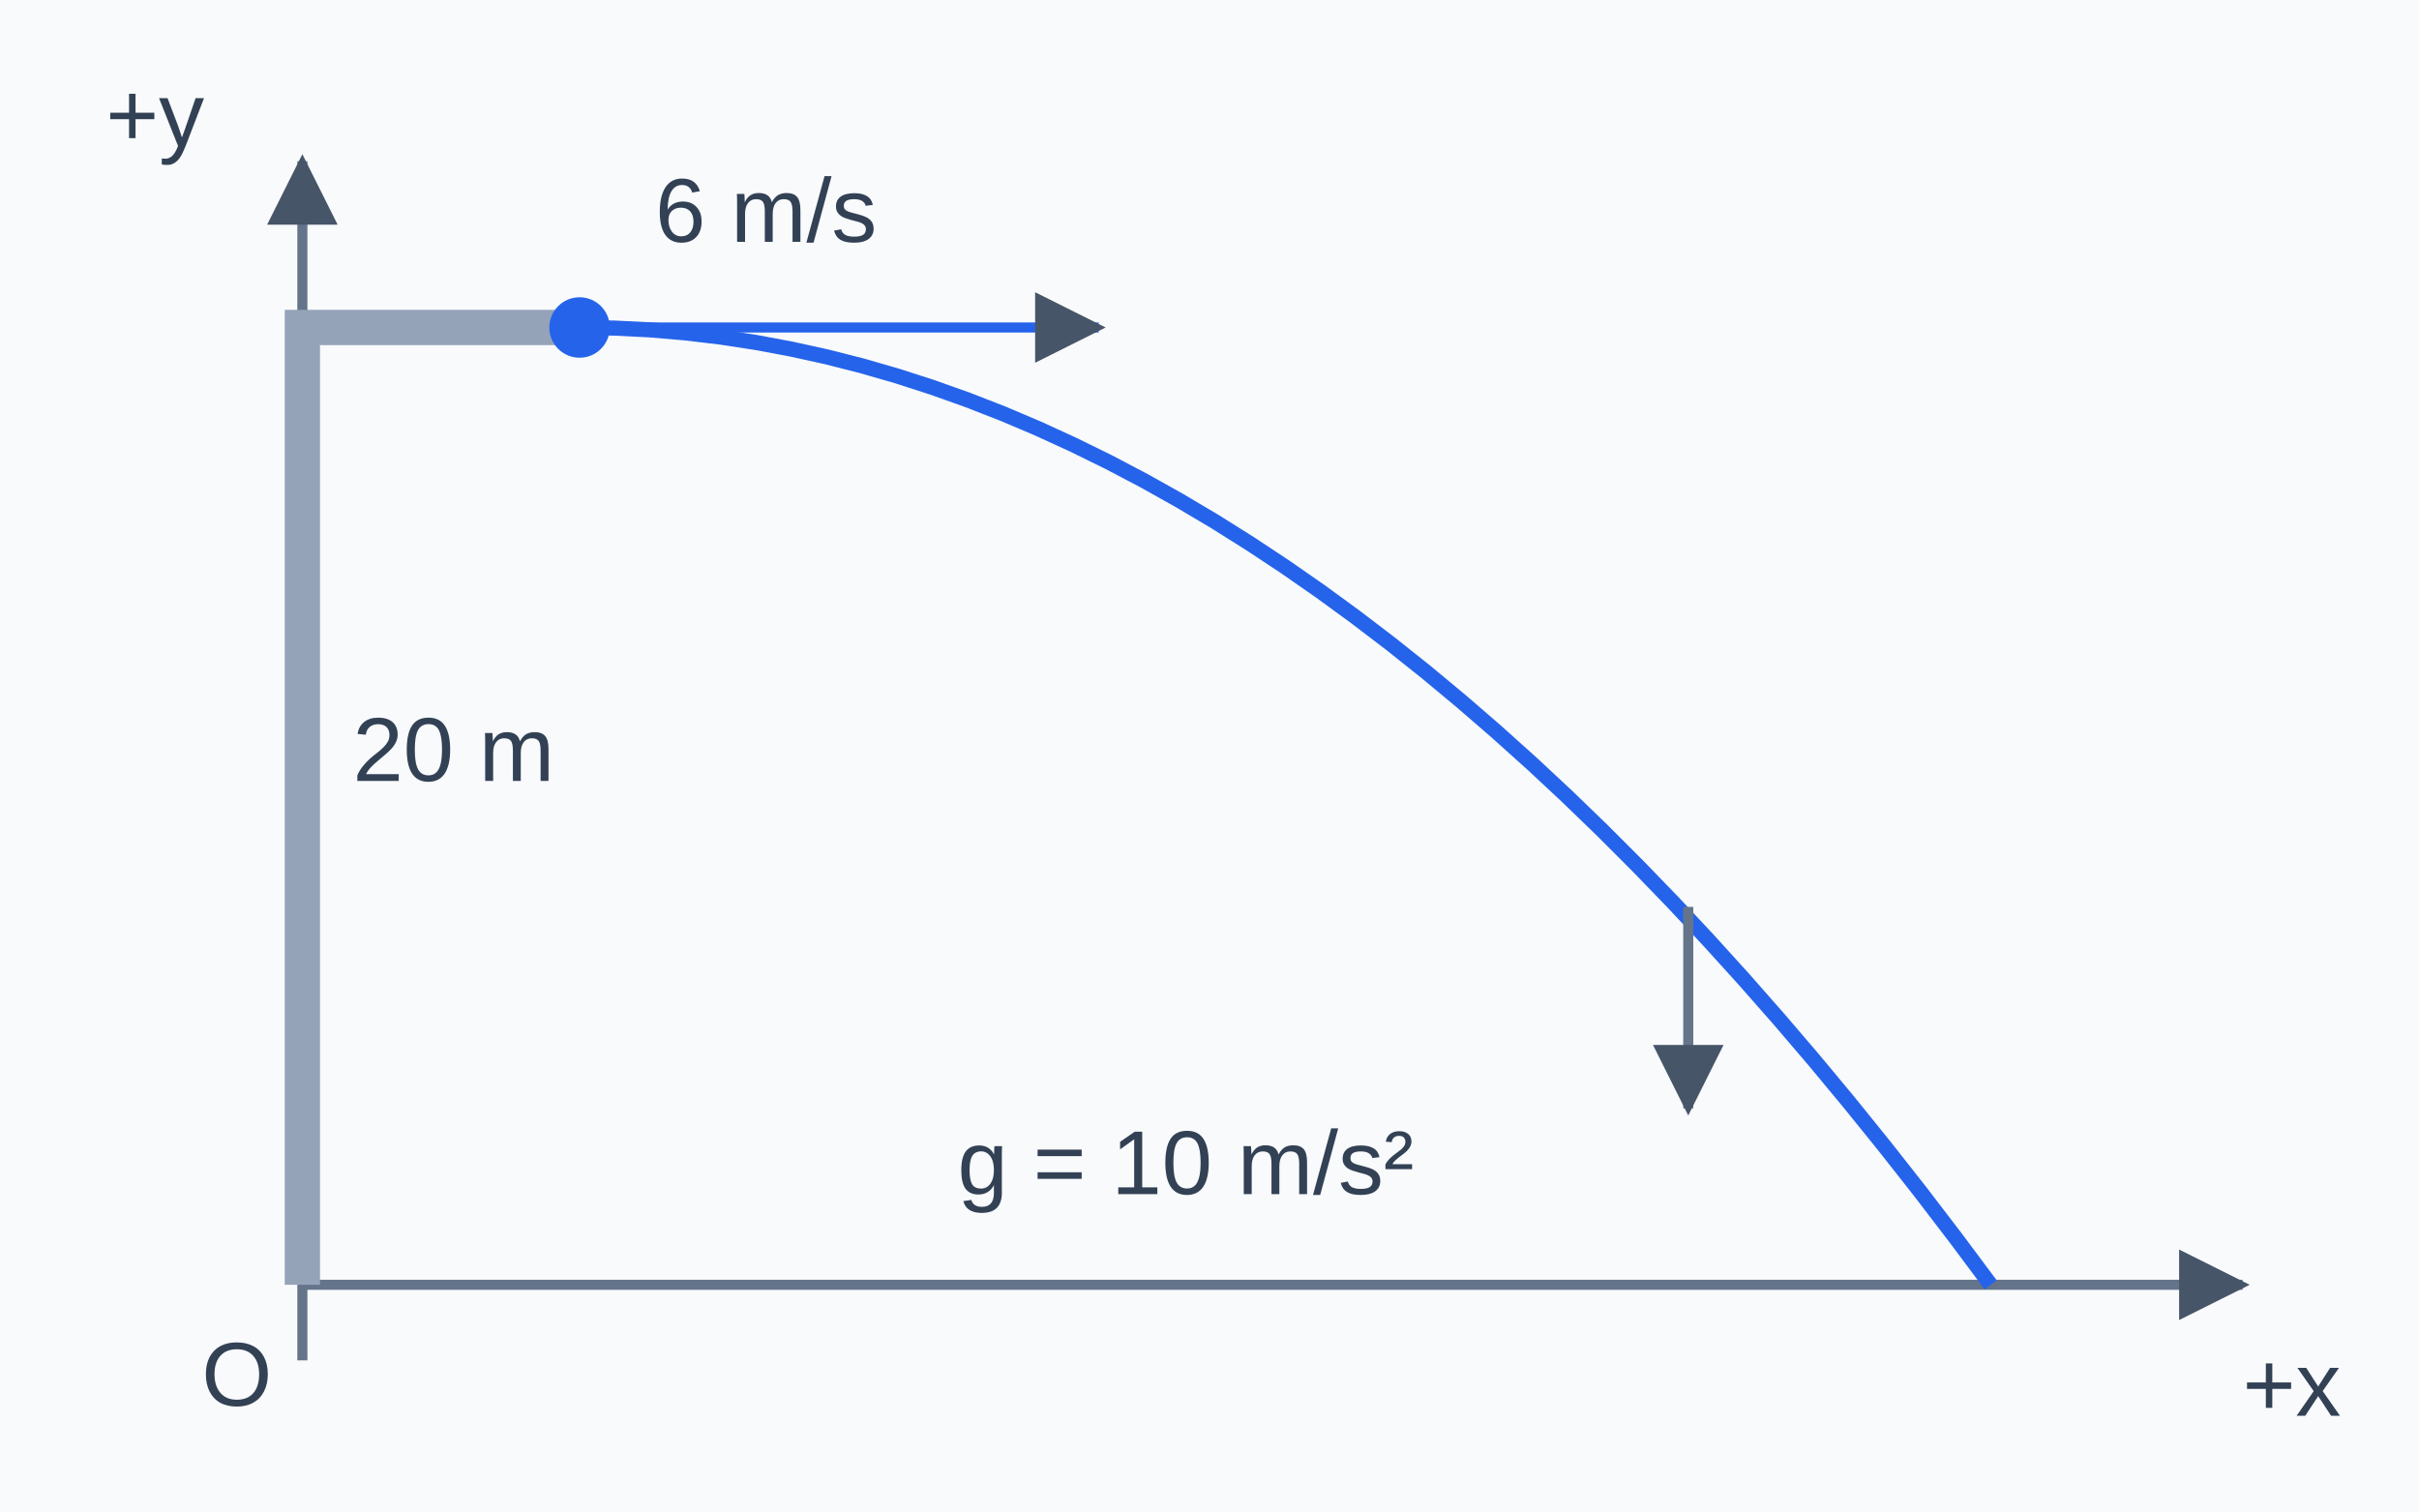
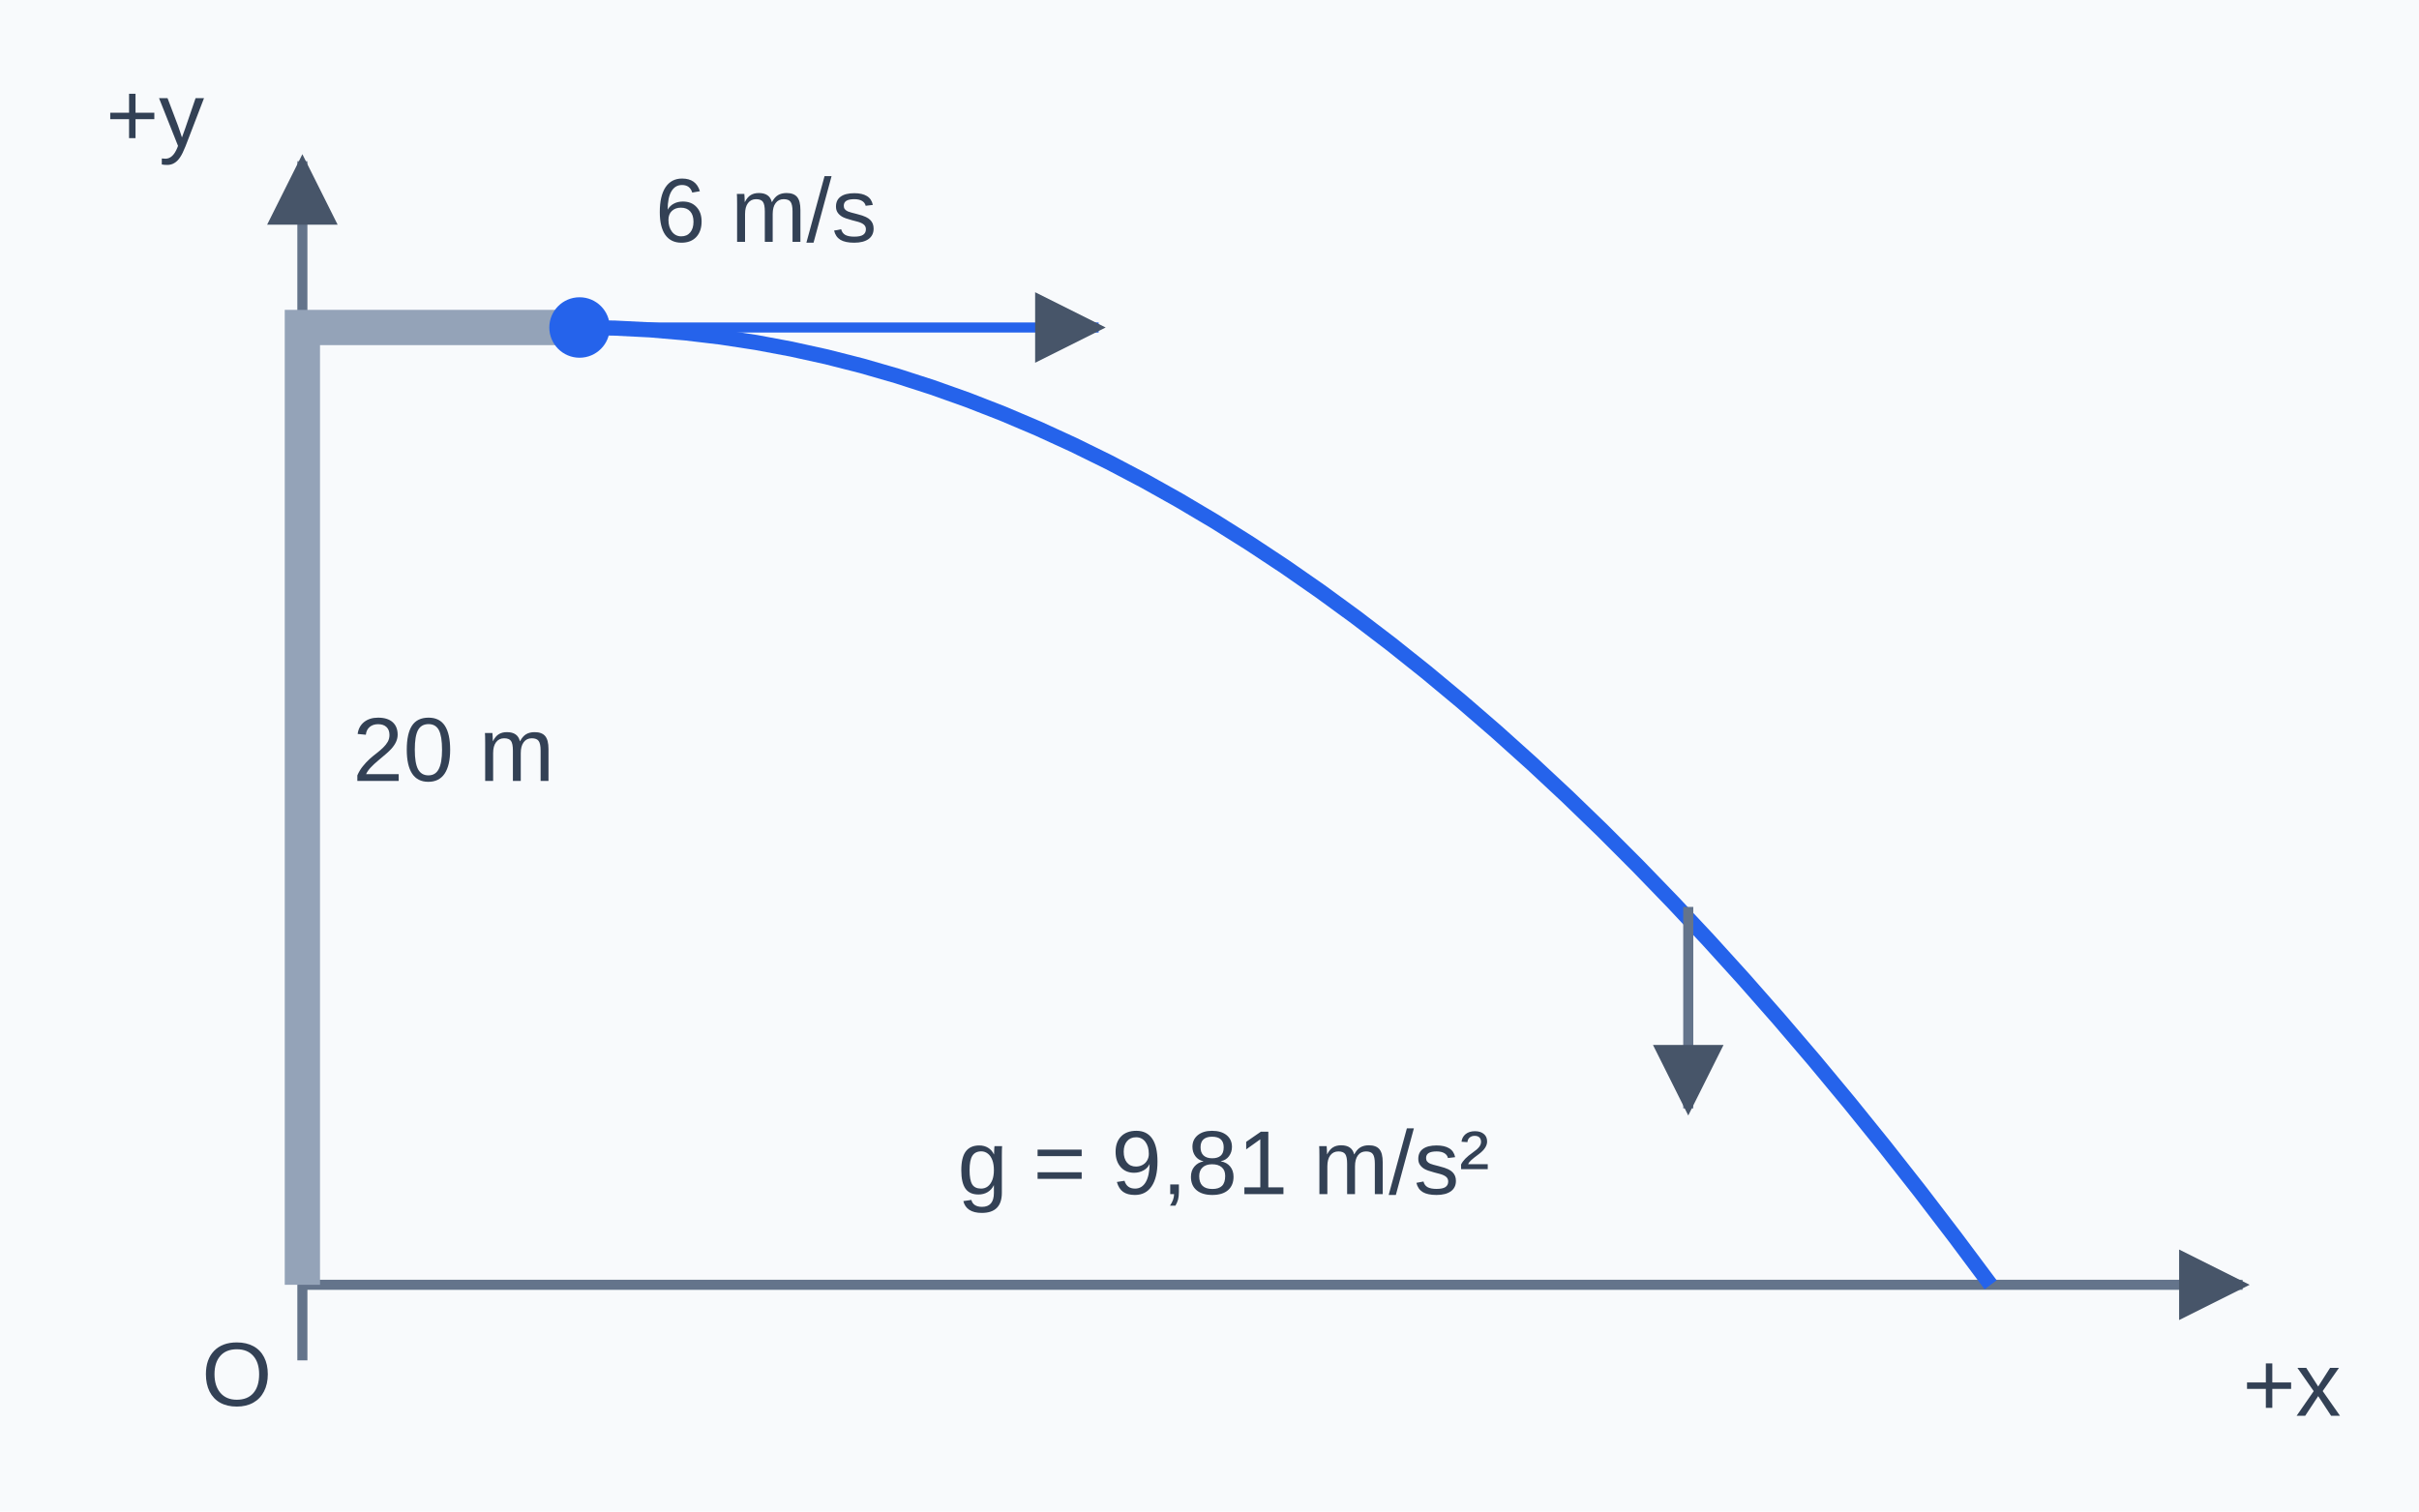
<svg xmlns="http://www.w3.org/2000/svg" viewBox="0 0 480 300" role="img" aria-labelledby="title desc">
  <defs>
    <marker id="arrow" viewBox="0 0 10 10" refX="9" refY="5" markerWidth="7" markerHeight="7" orient="auto-start-reverse">
      <path d="M0 0 L10 5 L0 10 Z" fill="#475569" />
    </marker>
  </defs>
  <rect width="480" height="300" fill="#f8fafc" />
  <g font-family="Arial, sans-serif" fill="#334155">
    <path d="M60 255 L445 255" fill="none" stroke="#64748b" stroke-width="2" marker-end="url(#arrow)" />
    <path d="M60 270 L60 32" fill="none" stroke="#64748b" stroke-width="2" marker-end="url(#arrow)" />
    <text x="445" y="281" font-size="18" text-anchor="start">+x</text>
    <text x="21" y="29" font-size="18" text-anchor="start">+y</text>
    <text x="40" y="279" font-size="18" text-anchor="start">O</text>
    <path d="M60 255 V65 H115" fill="none" stroke="#94a3b8" stroke-width="7" />
    <text x="70" y="155" font-size="18" text-anchor="start">20 m</text>
    <path d="M115 65 L218 65" fill="none" stroke="#2563eb" stroke-width="2" marker-end="url(#arrow)" />
    <text x="130" y="48" font-size="18" text-anchor="start">6 m/s</text>
    <polyline points="115.00,65.00 122.00,65.12 129.00,65.47 136.00,66.07 143.00,66.90 150.00,67.97 157.00,69.28 164.00,70.82 171.00,72.60 178.00,74.62 185.00,76.88 192.00,79.37 199.00,82.10 206.00,85.07 213.00,88.28 220.00,91.72 227.00,95.40 234.00,99.32 241.00,103.47 248.00,107.87 255.00,112.50 262.00,117.37 269.00,122.48 276.00,127.82 283.00,133.40 290.00,139.22 297.00,145.28 304.00,151.57 311.00,158.10 318.00,164.87 325.00,171.88 332.00,179.12 339.00,186.60 346.00,194.32 353.00,202.28 360.00,210.47 367.00,218.90 374.00,227.57 381.00,236.47 388.00,245.62 395.00,255.00" fill="none" stroke="#2563eb" stroke-width="3" />
    <circle cx="115" cy="65" r="6" fill="#2563eb" />
-     <text x="190" y="237" font-size="18" text-anchor="start">g = 10 m/s²</text>
+     <text x="190" y="237" font-size="18" text-anchor="start">g = 9,81 m/s²</text>
    <path d="M335 180 L335 220" fill="none" stroke="#64748b" stroke-width="2" marker-end="url(#arrow)" />
  </g>
</svg>
